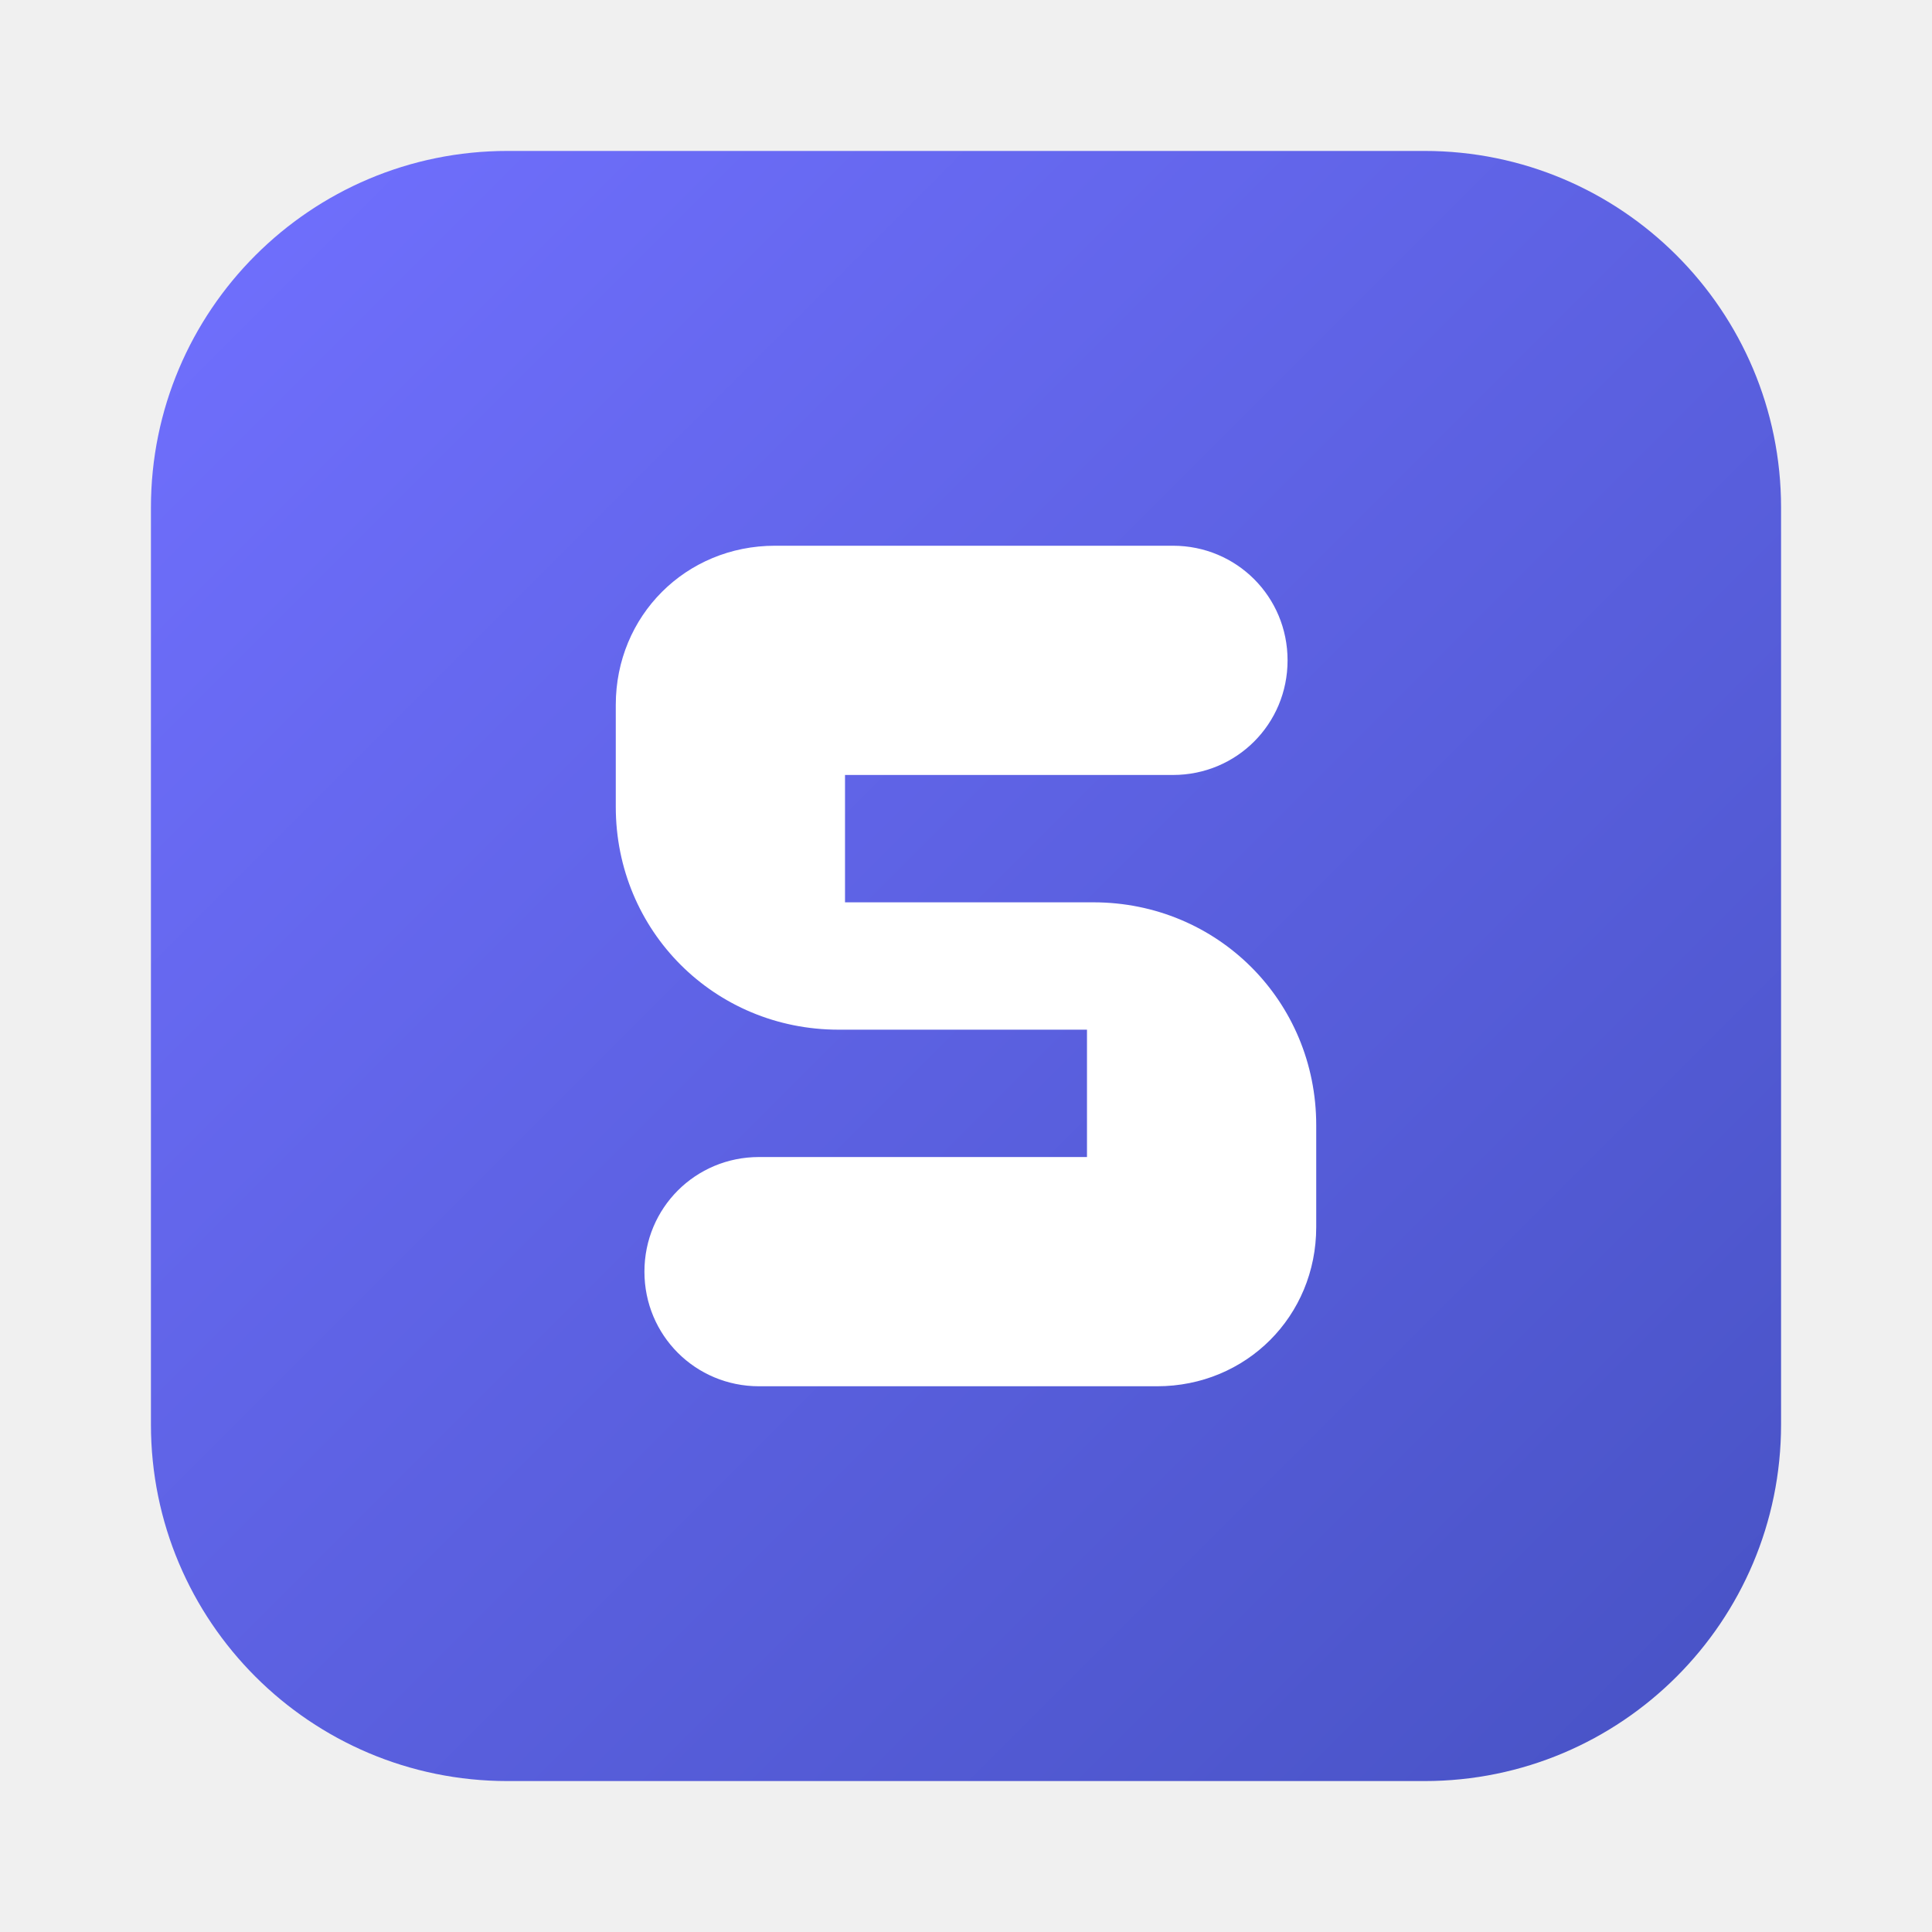
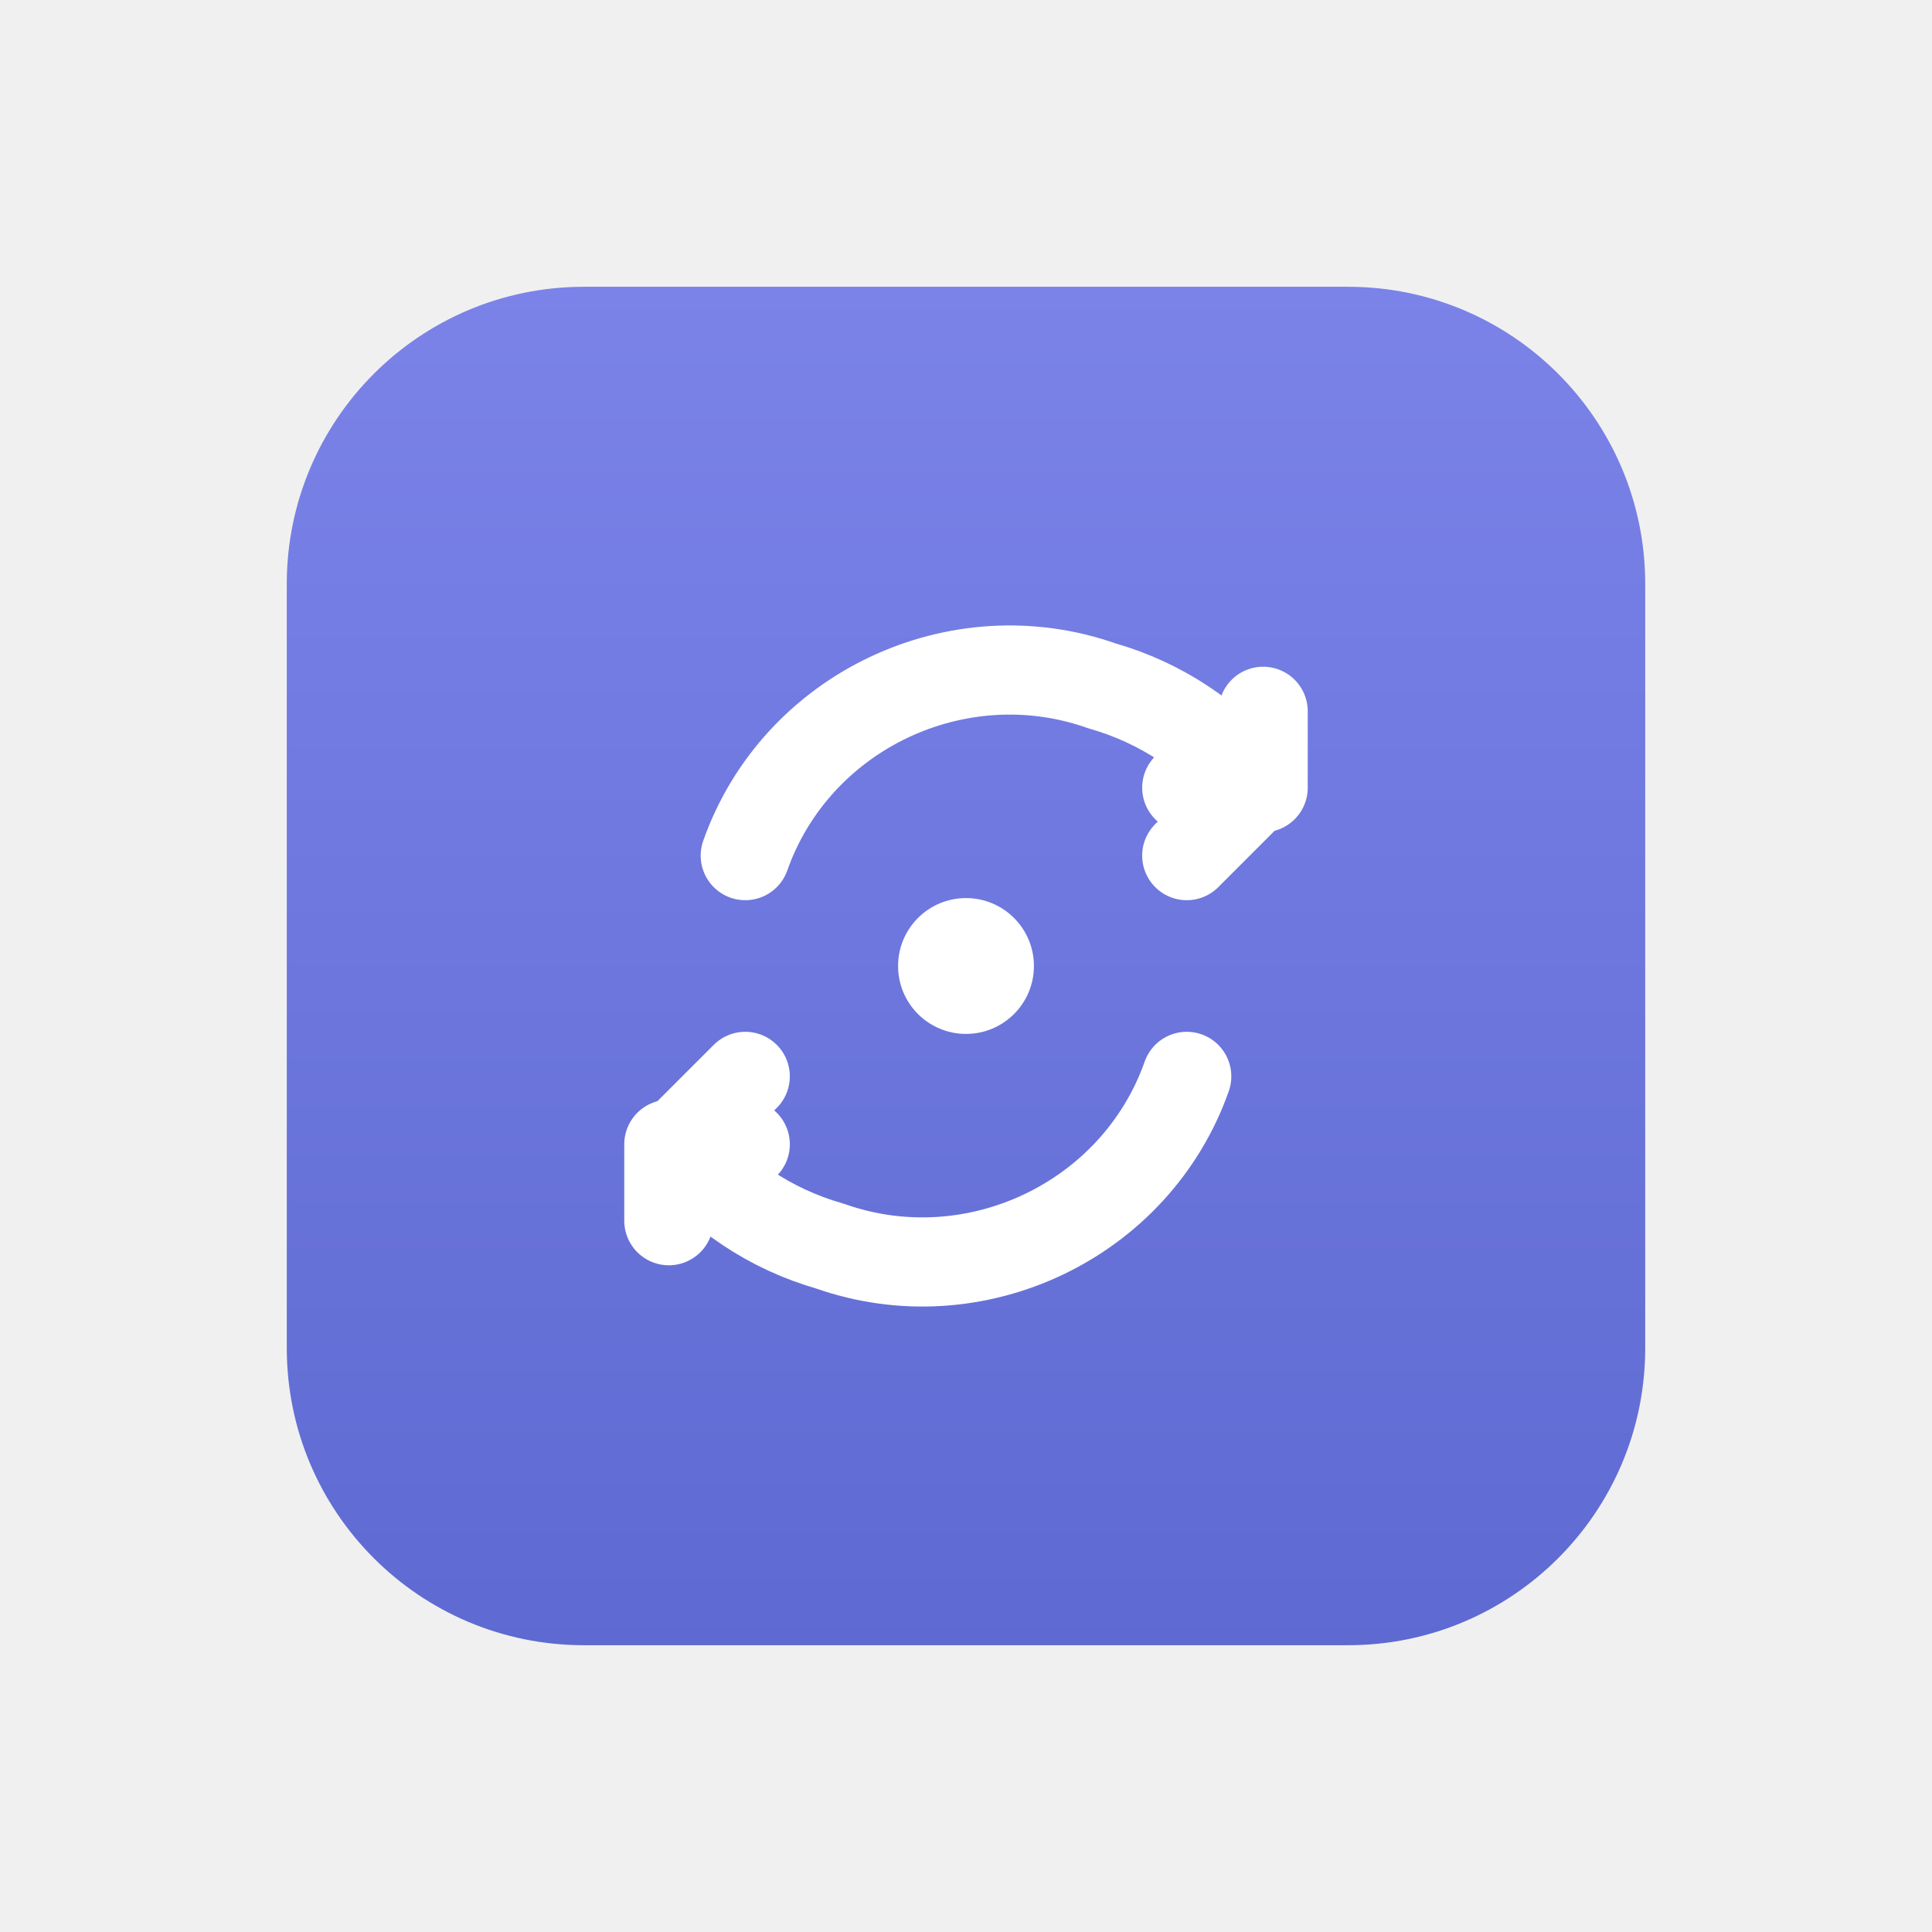
<svg xmlns="http://www.w3.org/2000/svg" viewBox="0 0 512 512">
  <defs>
-     <linearGradient id="g" x1="0" y1="0" x2="1" y2="1">
-       <stop offset="0" stop-color="#7170ff" />
-       <stop offset="1" stop-color="#4752c4" />
+     <linearGradient id="bg" x1="0" y1="0" x2="0" y2="1">
+       <stop offset="0" stop-color="#7B83E8" />
+       <stop offset="1" stop-color="#5E6AD2" />
    </linearGradient>
  </defs>
-   <g transform="translate(40 40) scale(.84375)">
-     <rect width="512" height="512" rx="112" fill="url(#g)" />
-     <path d="M146 174c0-28 22-50 50-50h125c20 0 36 16 36 36s-16 36-36 36H218v40h78c39 0 70 31 70 70v32c0 28-22 50-50 50H191c-20 0-36-16-36-36s16-36 36-36h103v-40h-78c-39 0-70-31-70-70v-32Z" fill="white" />
+   <g transform="translate(76 76) scale(0.703125)">
+     <rect width="512" height="512" rx="112" fill="url(#bg)" />
+     <g transform="translate(64 64) scale(16)" fill="none" stroke="#FFFFFF" stroke-width="2.1" stroke-linecap="round" stroke-linejoin="round">
+       <path d="M6.8 9.4c1.2-3.4 5-5.2 8.4-4 1.4.4 2.6 1.2 3.6 2.4l-1.6 1.6M17.2 7.8H19V6" />
+       <path d="M17.2 14.6c-1.2 3.4-5 5.2-8.4 4-1.4-.4-2.6-1.2-3.6-2.4l1.6-1.6M6.8 16.2H5V18" />
+       <circle cx="12" cy="12" r="1.6" fill="#FFFFFF" stroke="none" />
+     </g>
  </g>
</svg>
